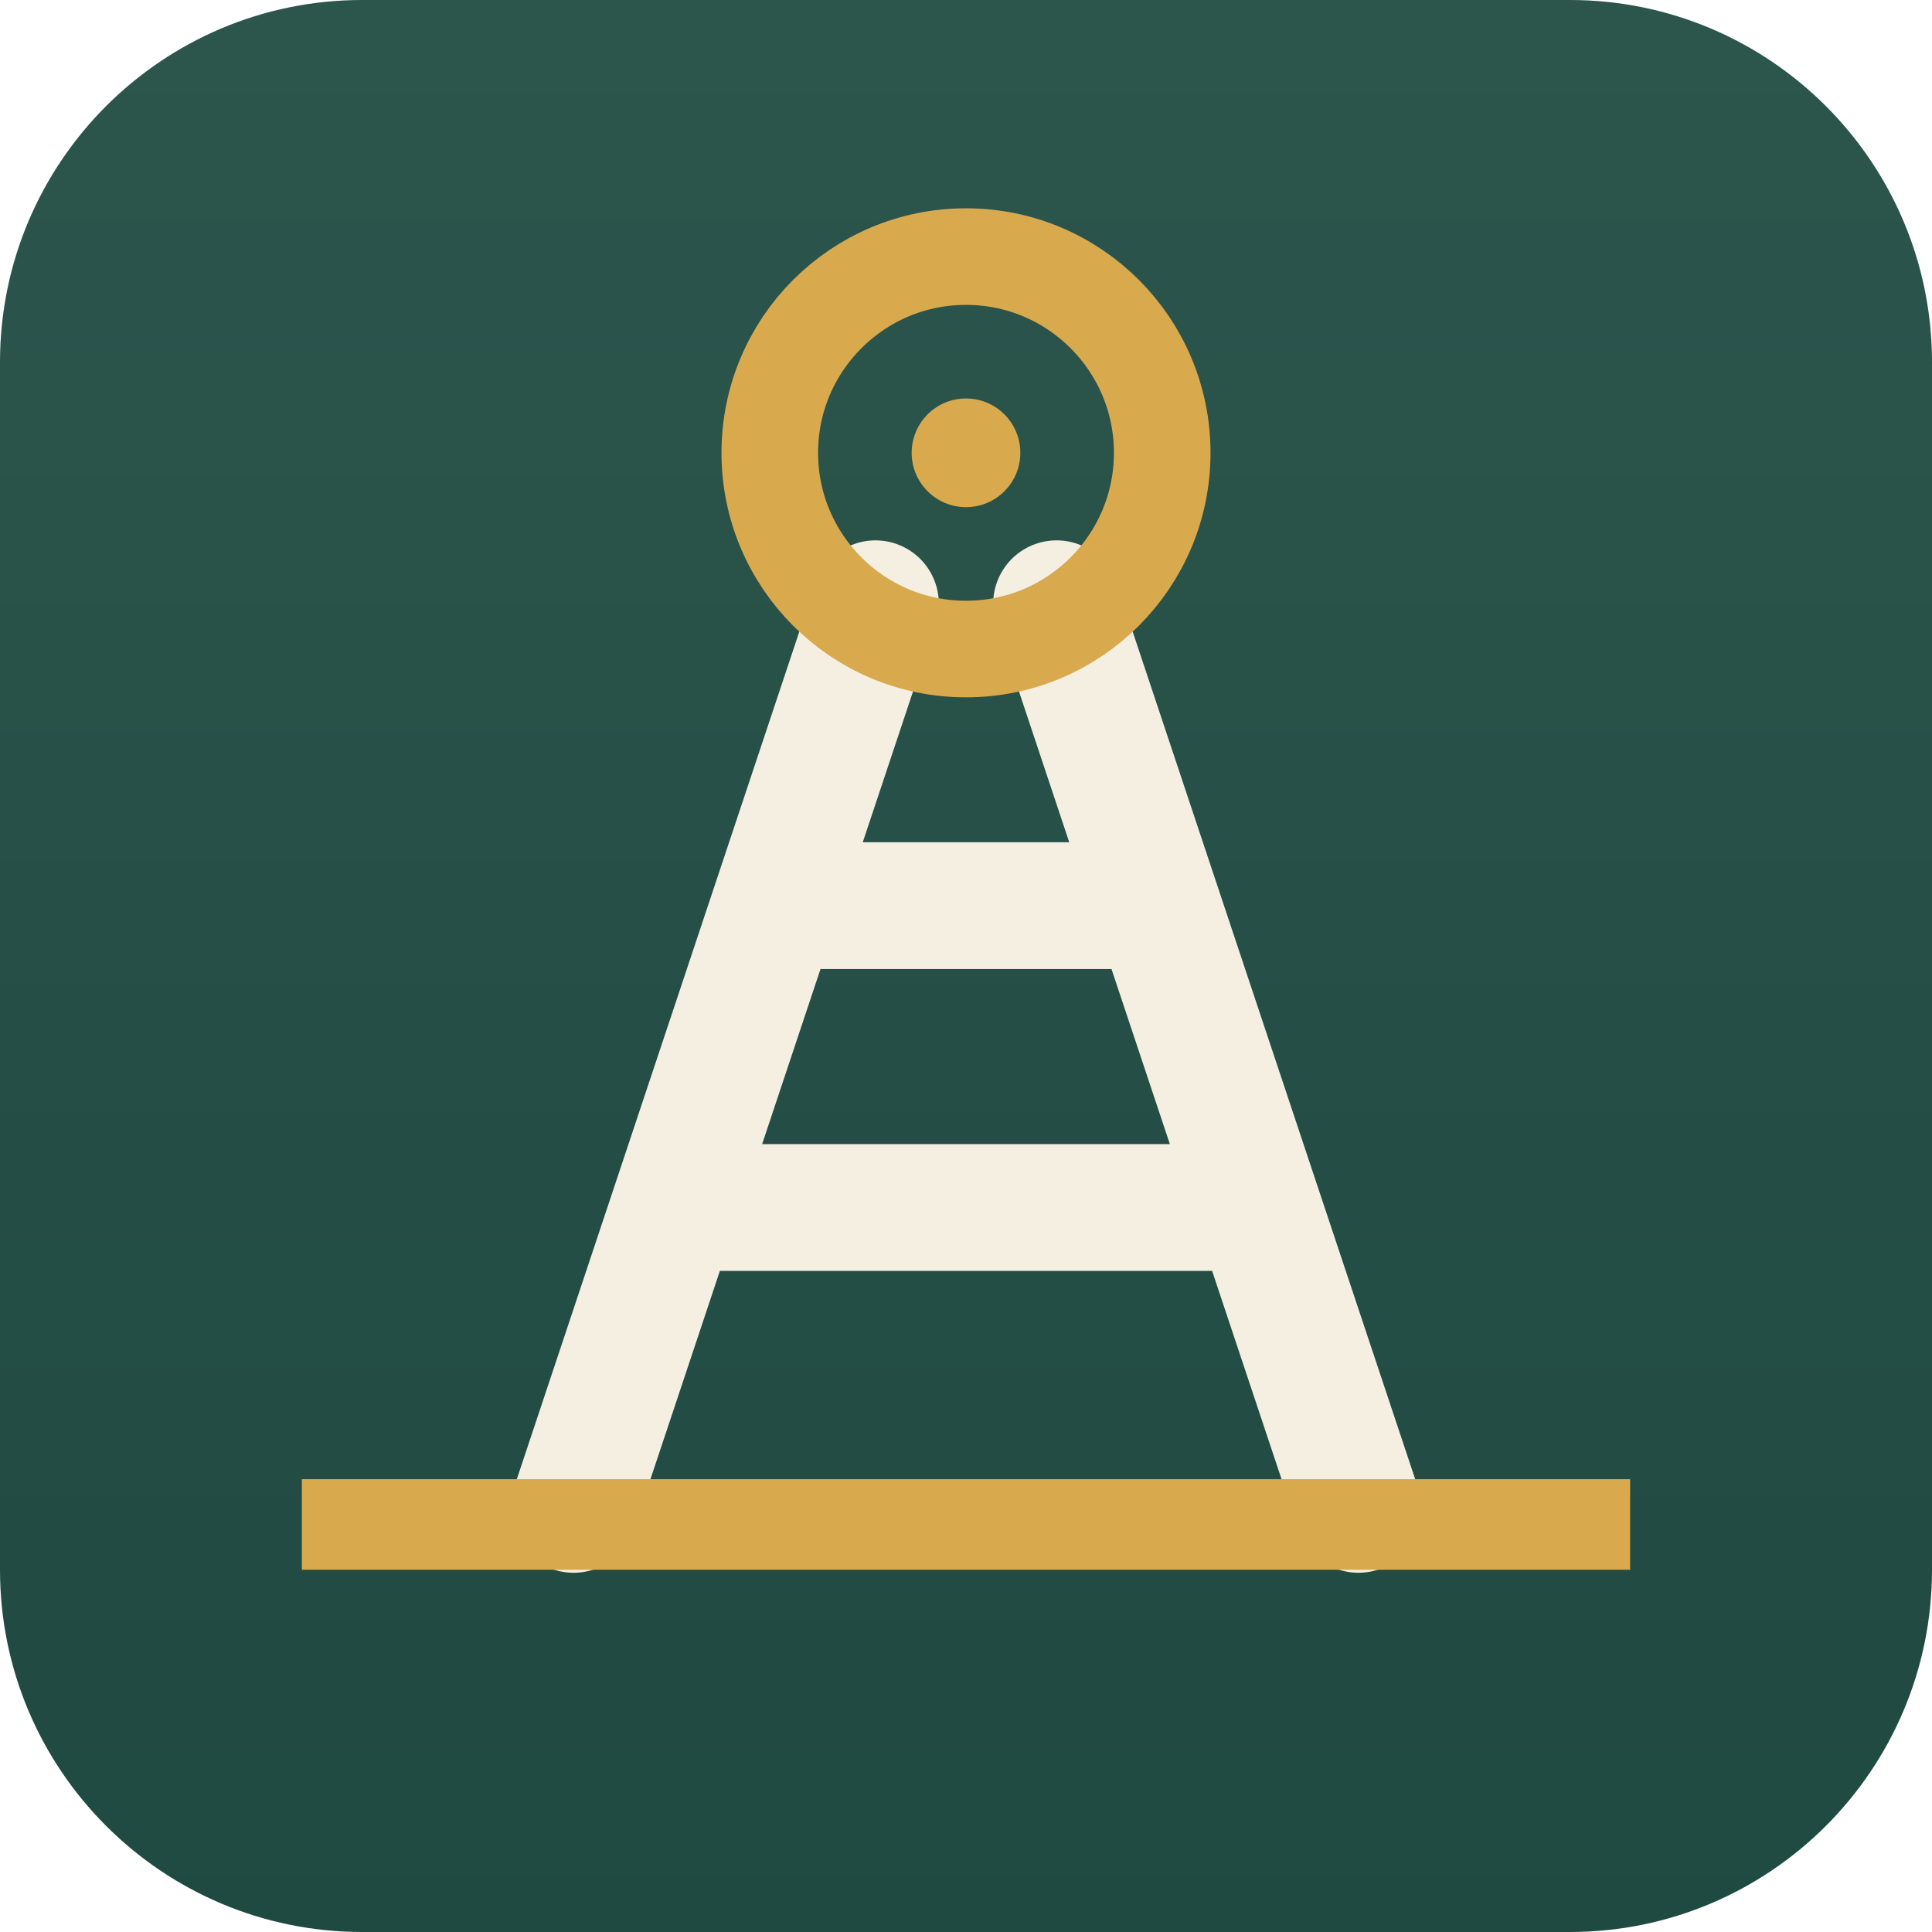
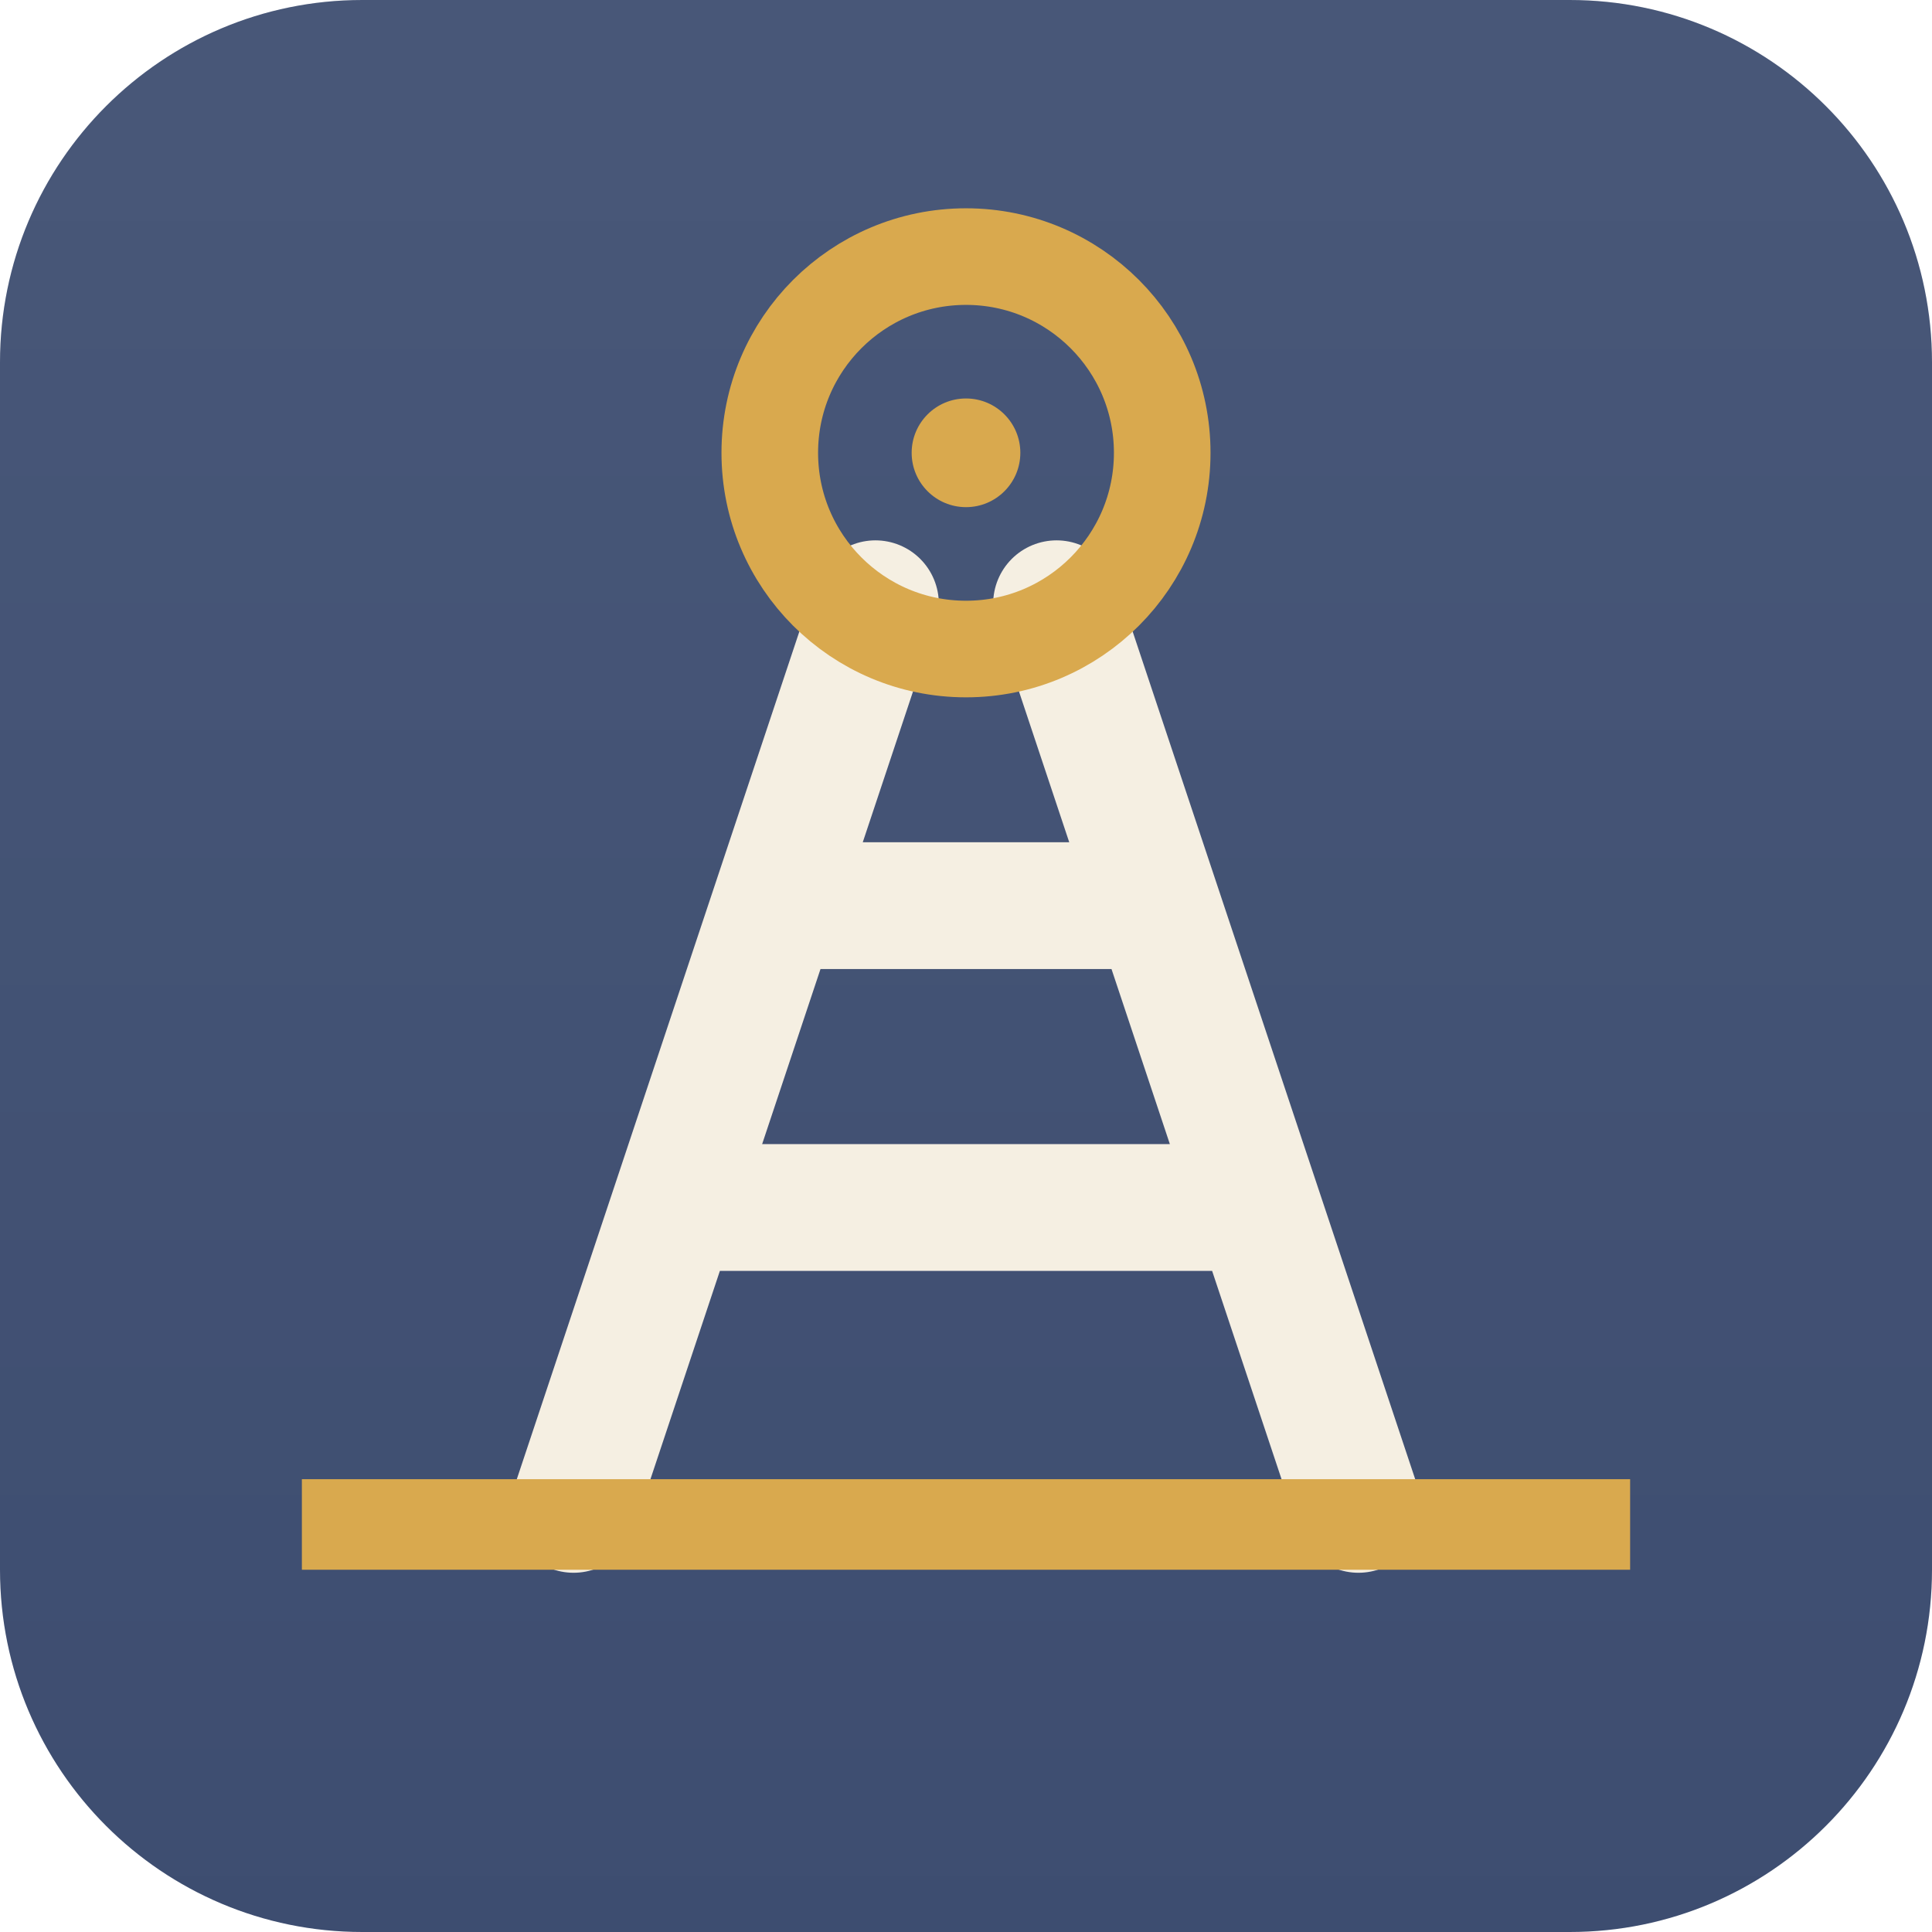
<svg xmlns="http://www.w3.org/2000/svg" viewBox="0 0 64 64">
  <defs>
    <linearGradient id="t" x1="0" y1="0" x2="0" y2="1">
      <stop offset="0" stop-color="#fff" stop-opacity=".06" />
      <stop offset="1" stop-color="#fff" stop-opacity="0" />
    </linearGradient>
  </defs>
-   <rect width="64" height="64" rx="12" fill="#1F4A41" />
+   <rect width="64" height="64" rx="12" fill="#3D4D70" />
  <rect width="64" height="64" rx="12" fill="url(#t)" />
  <g transform="translate(32 32) scale(1) translate(-32 -32)">
    <path d="M19 50 L29 20 M45 50 L35 20 M22.5 40 H41.5 M25.8 30 H38.2" fill="none" stroke="#F5EFE2" stroke-width="4.2" stroke-linecap="round" />
    <circle cx="32" cy="15" r="6.5" fill="none" stroke="#D9A94E" stroke-width="3.2" />
    <circle cx="32" cy="15" r="1.8" fill="#D9A94E" />
    <rect x="10" y="49" width="44" height="3" fill="#D9A94E" />
  </g>
</svg>
